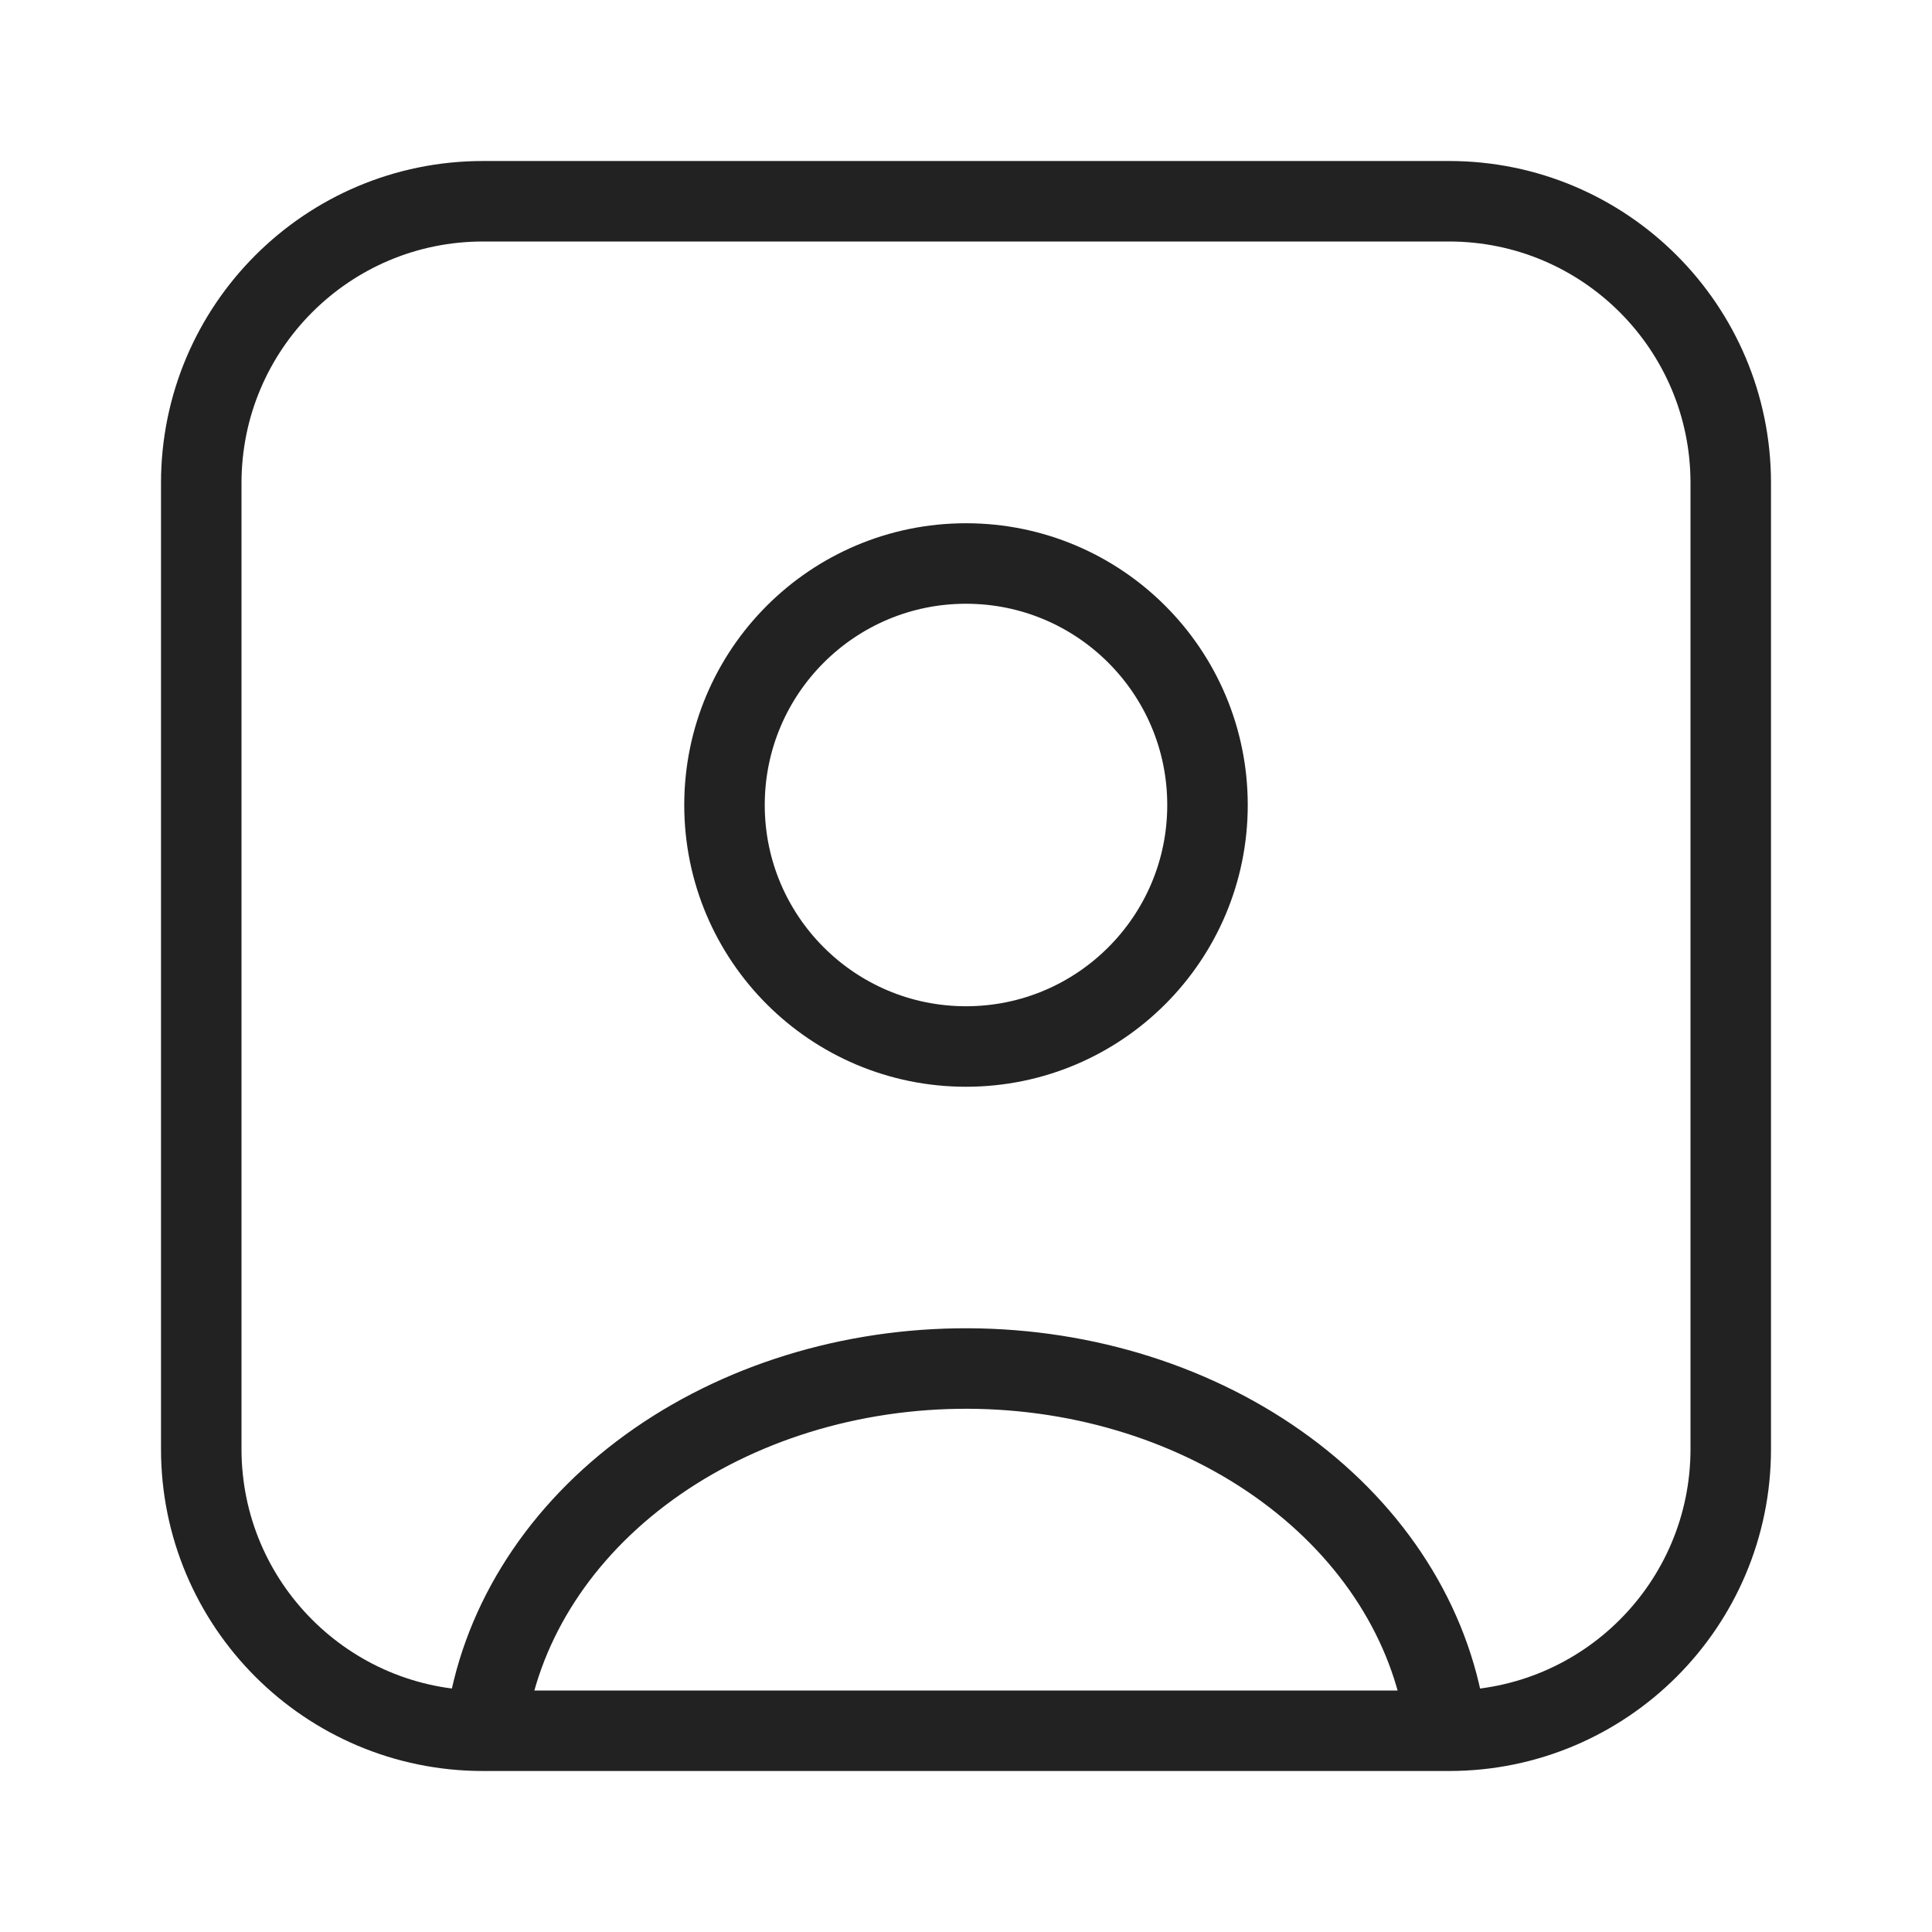
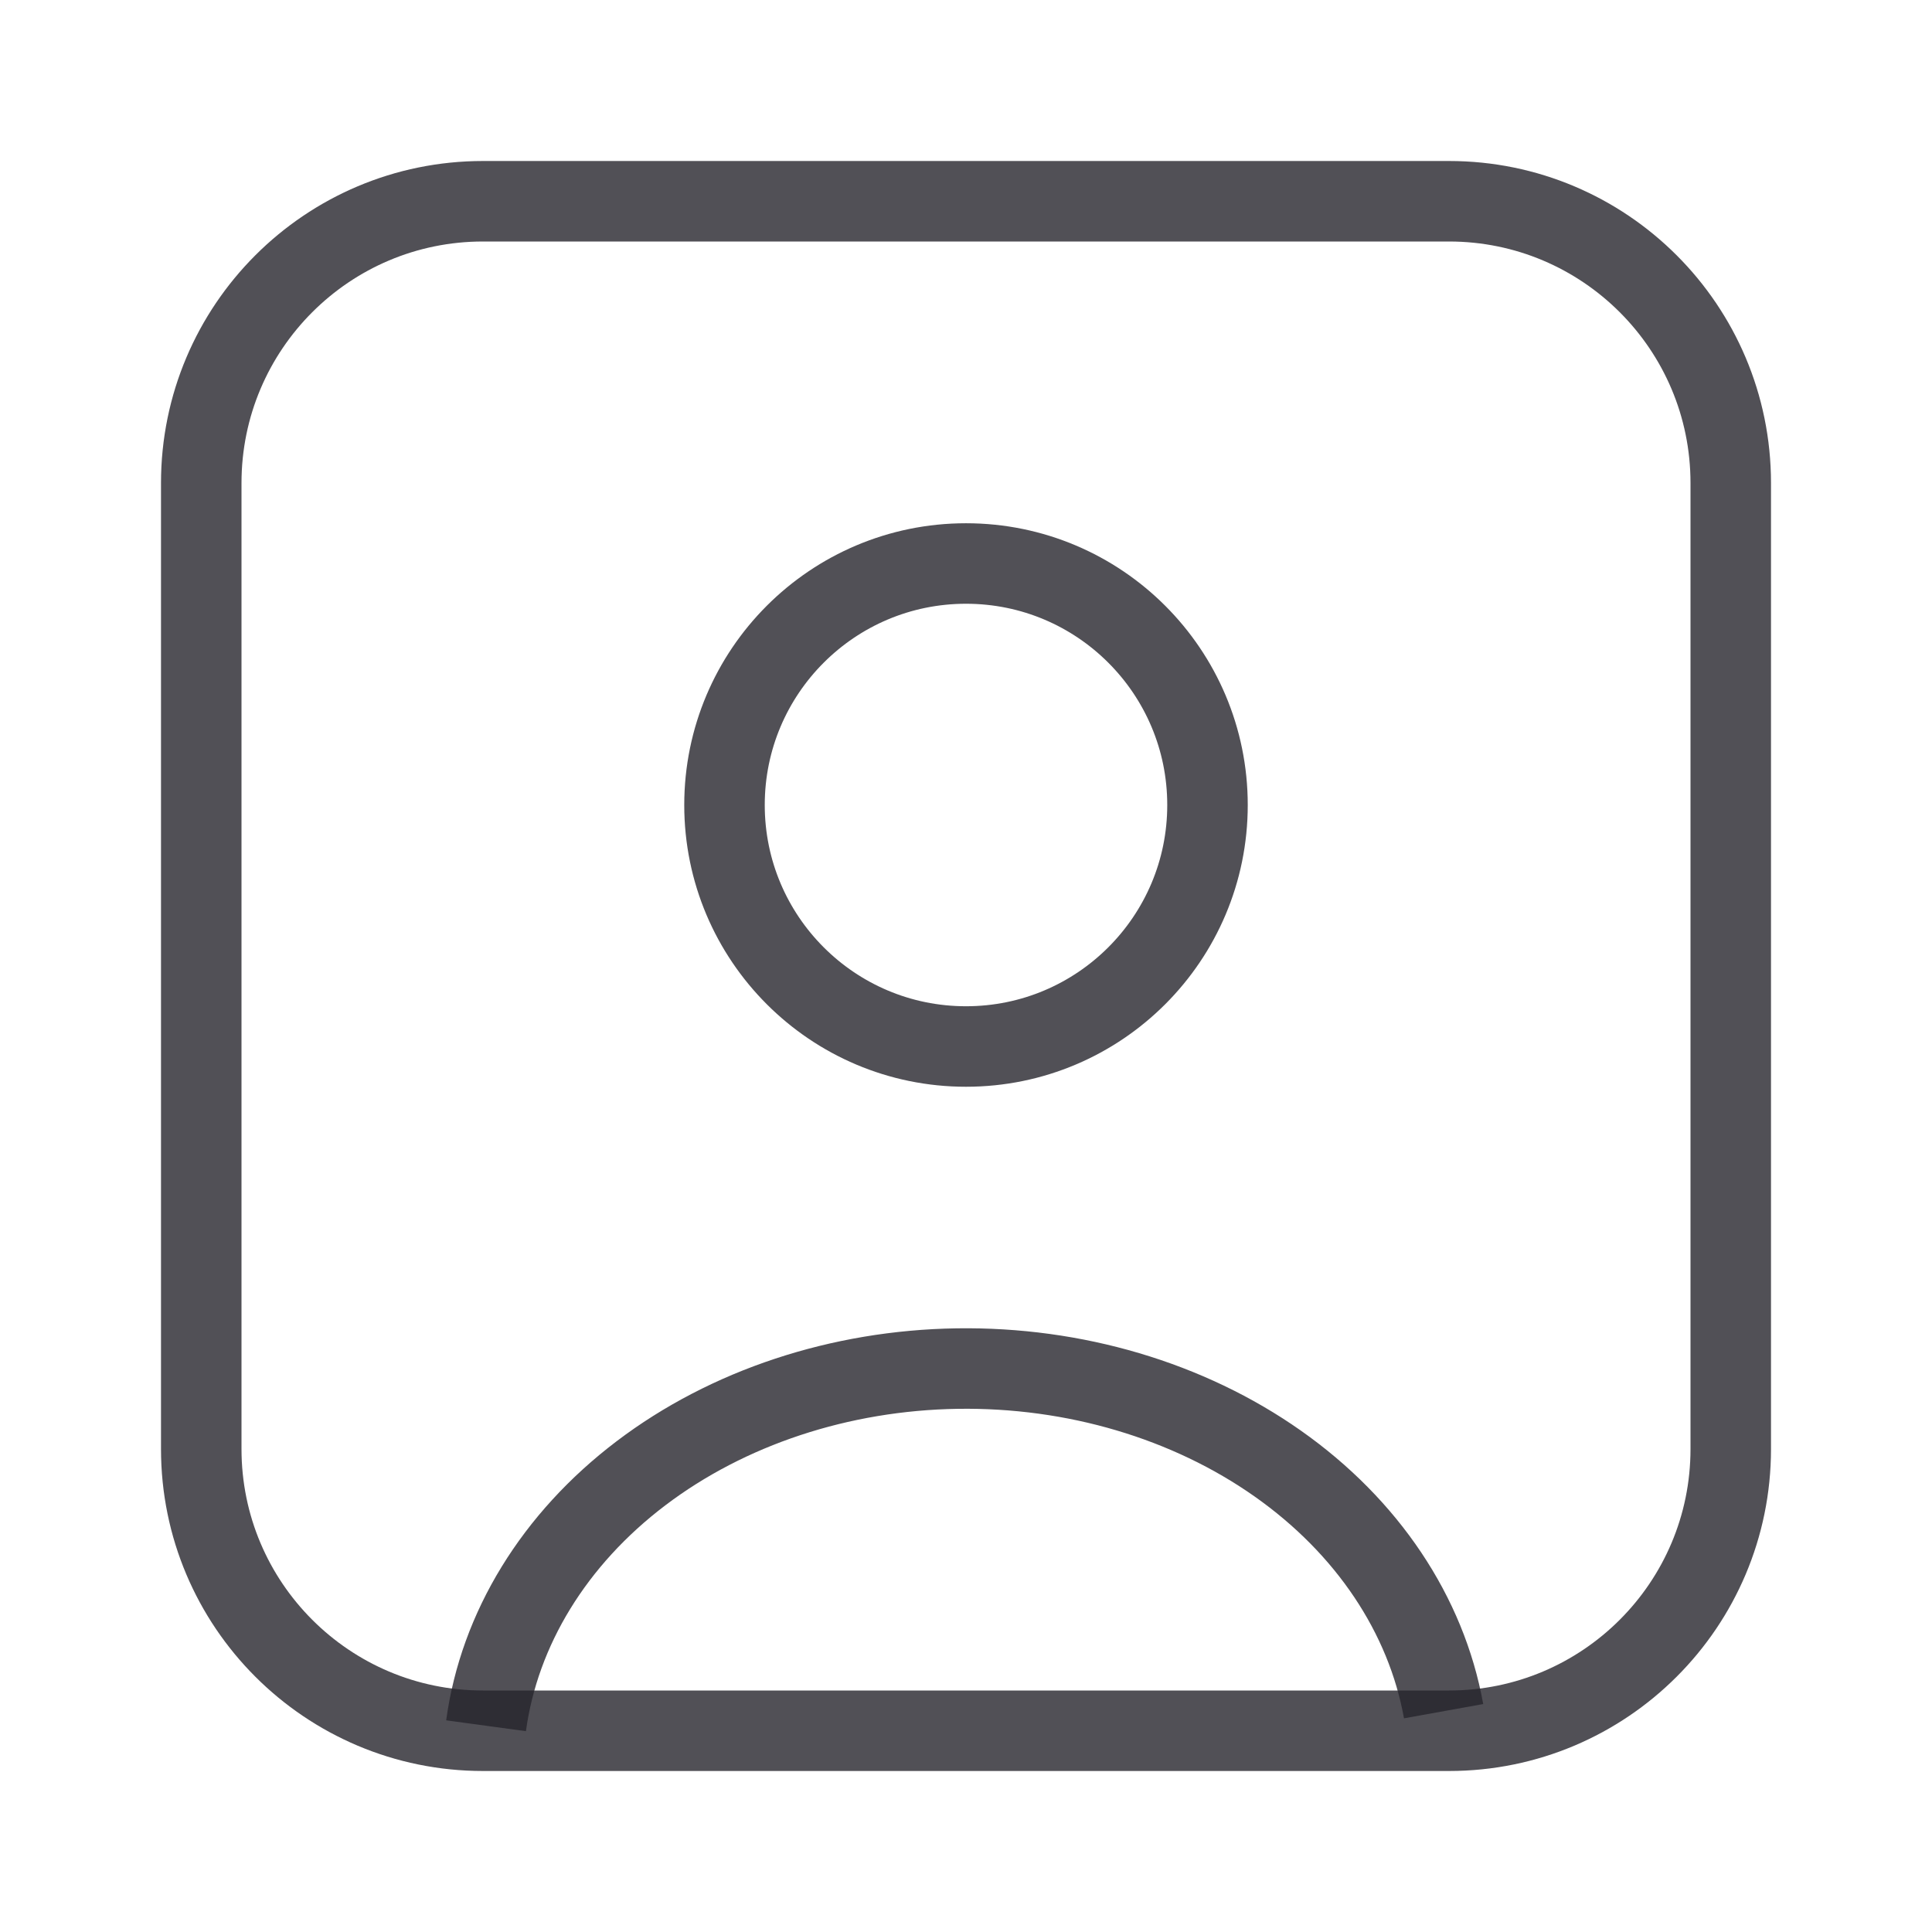
<svg xmlns="http://www.w3.org/2000/svg" width="800px" height="800px" viewBox="0 0 24 24" fill="none">
-   <path d="M17.933 21.257C17.717 20.058 16.985 18.964 15.873 18.181C14.761 17.398 13.346 16.979 11.891 17.001C10.435 17.023 9.039 17.485 7.962 18.302C6.886 19.118 6.202 20.233 6.038 21.438" stroke="#222222" />
-   <circle cx="12" cy="10" r="3" stroke="#222222" stroke-linecap="round" />
-   <rect x="2.5" y="2.5" width="19" height="19" rx="3.5" stroke="#222222" />
+   <path d="M17.933 21.257C17.717 20.058 16.985 18.964 15.873 18.181C14.761 17.398 13.346 16.979 11.891 17.001C10.435 17.023 9.039 17.485 7.962 18.302C6.886 19.118 6.202 20.233 6.038 21.438" stroke="#26252CCC" />
+   <circle cx="12" cy="10" r="3" stroke="#26252CCC" stroke-linecap="round" />
+   <rect x="2.5" y="2.5" width="19" height="19" rx="3.5" stroke="#26252CCC" />
</svg>
